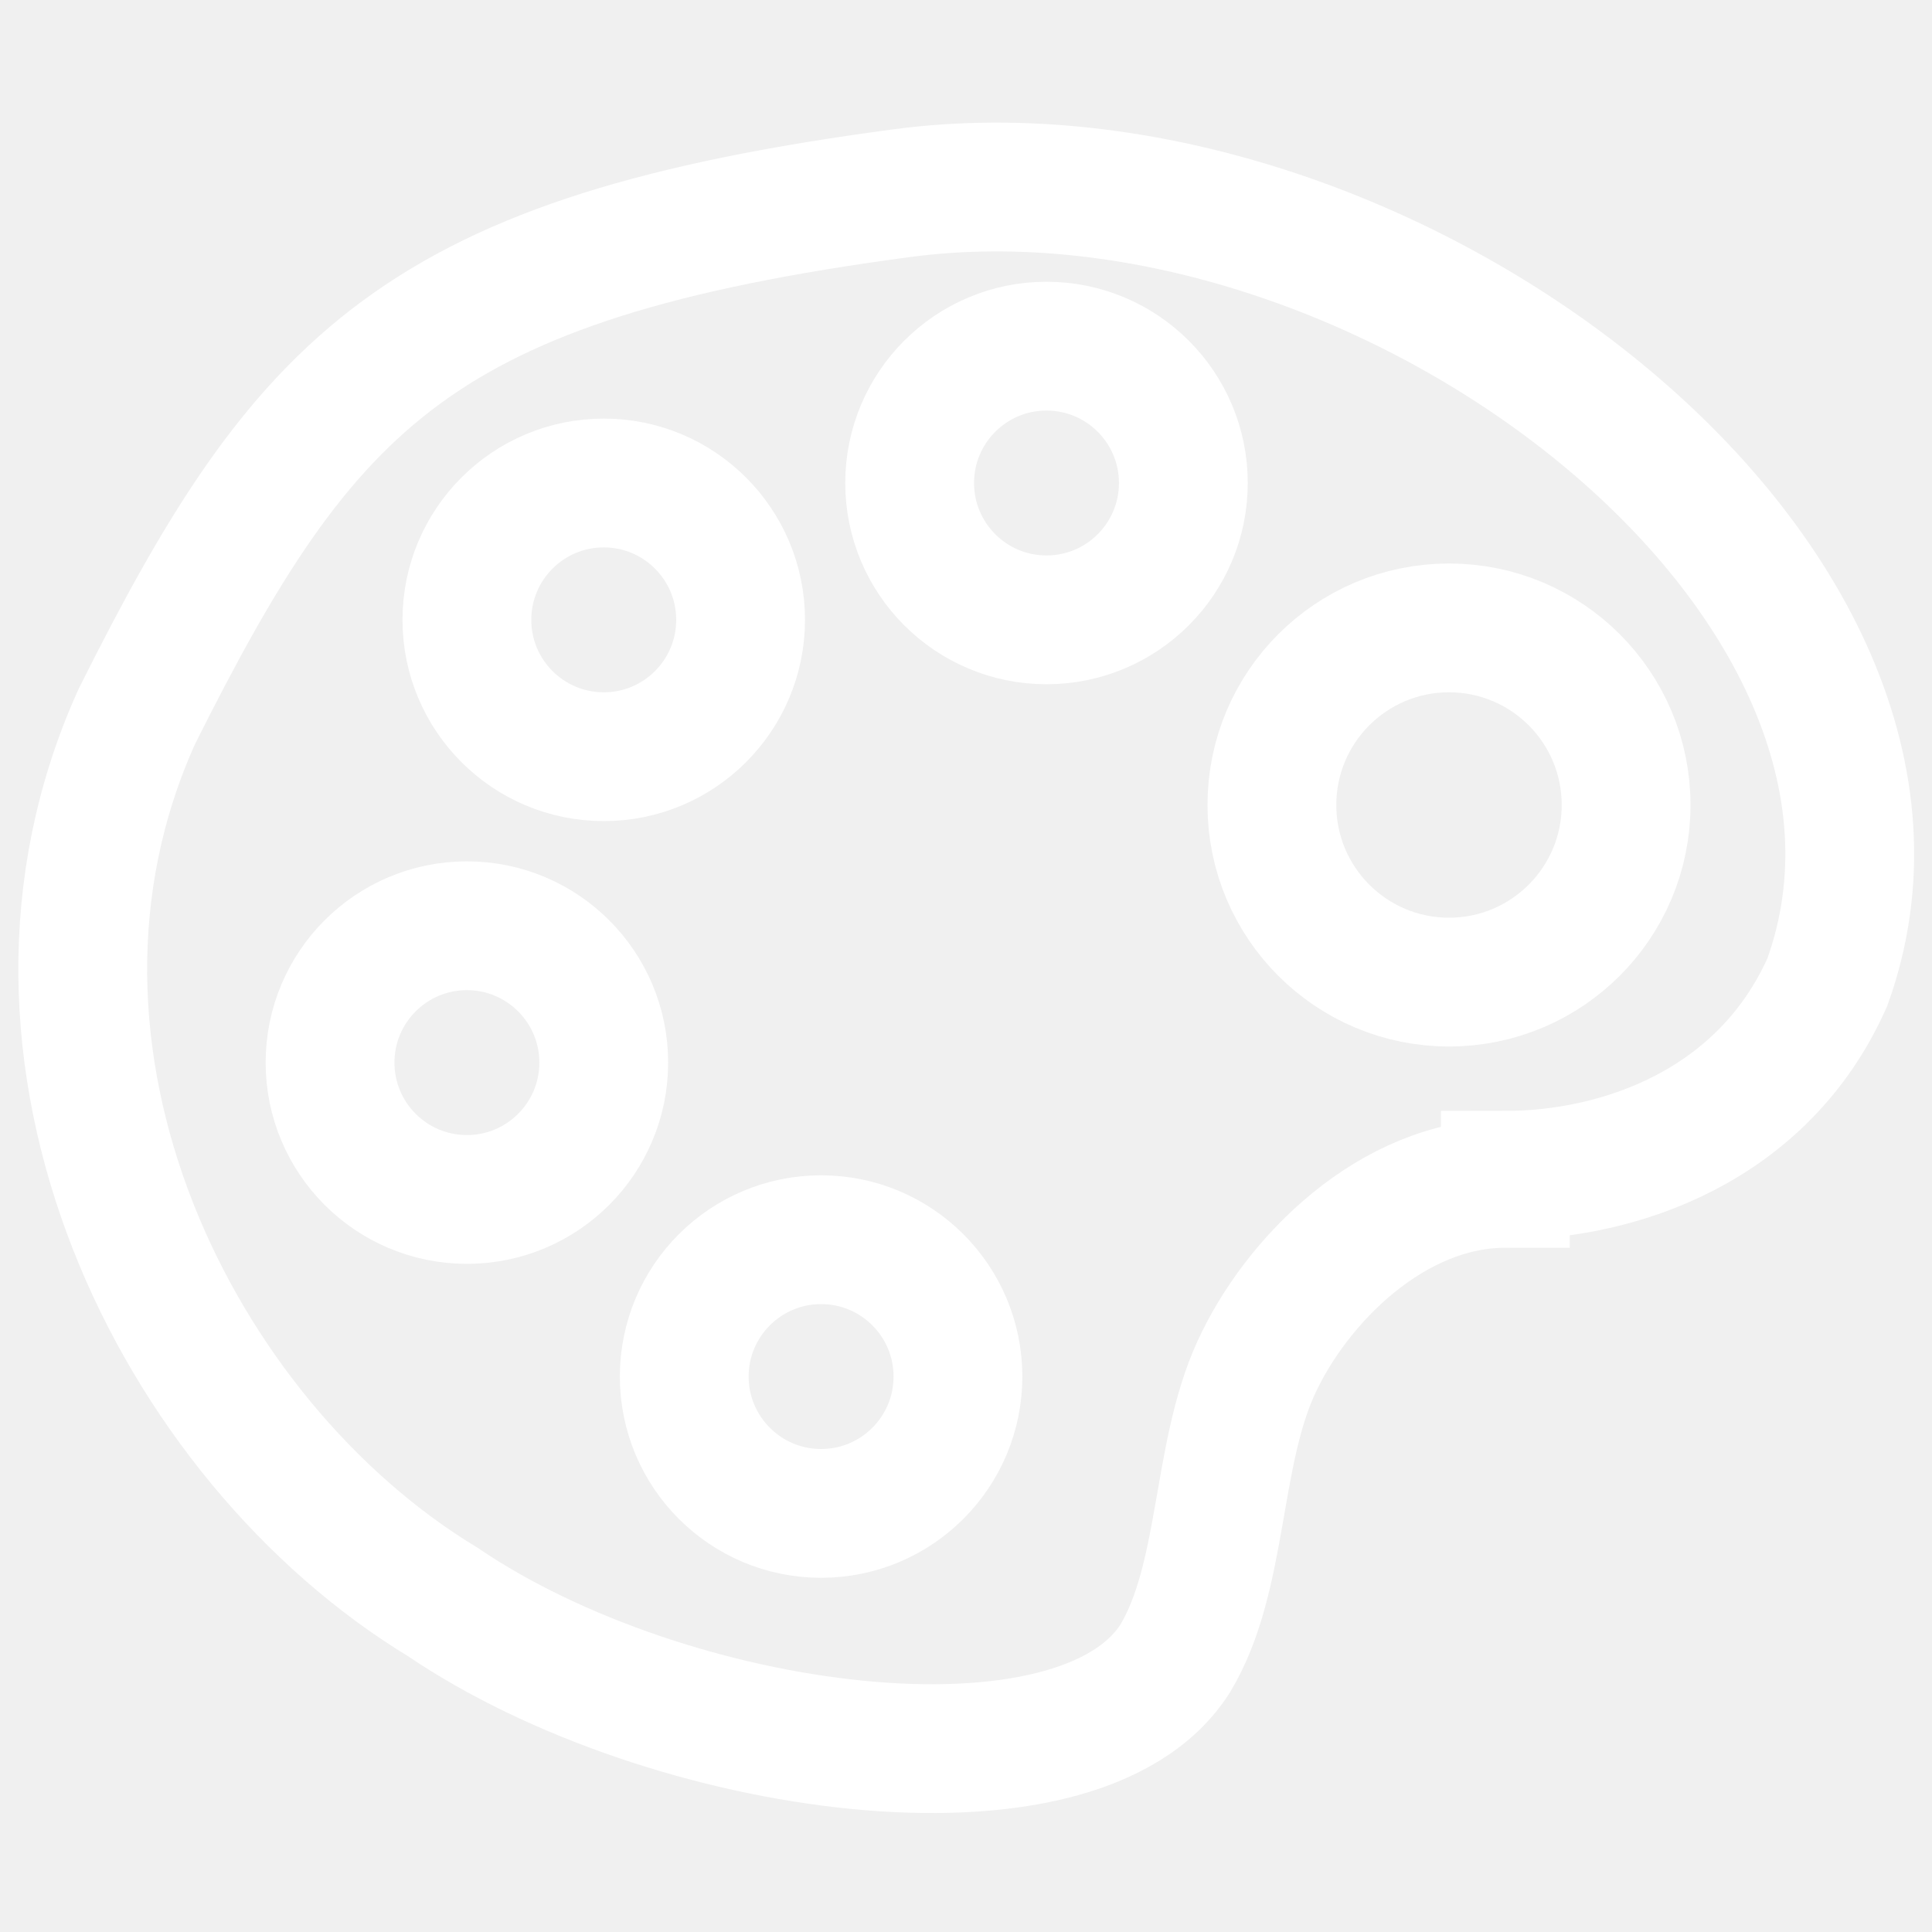
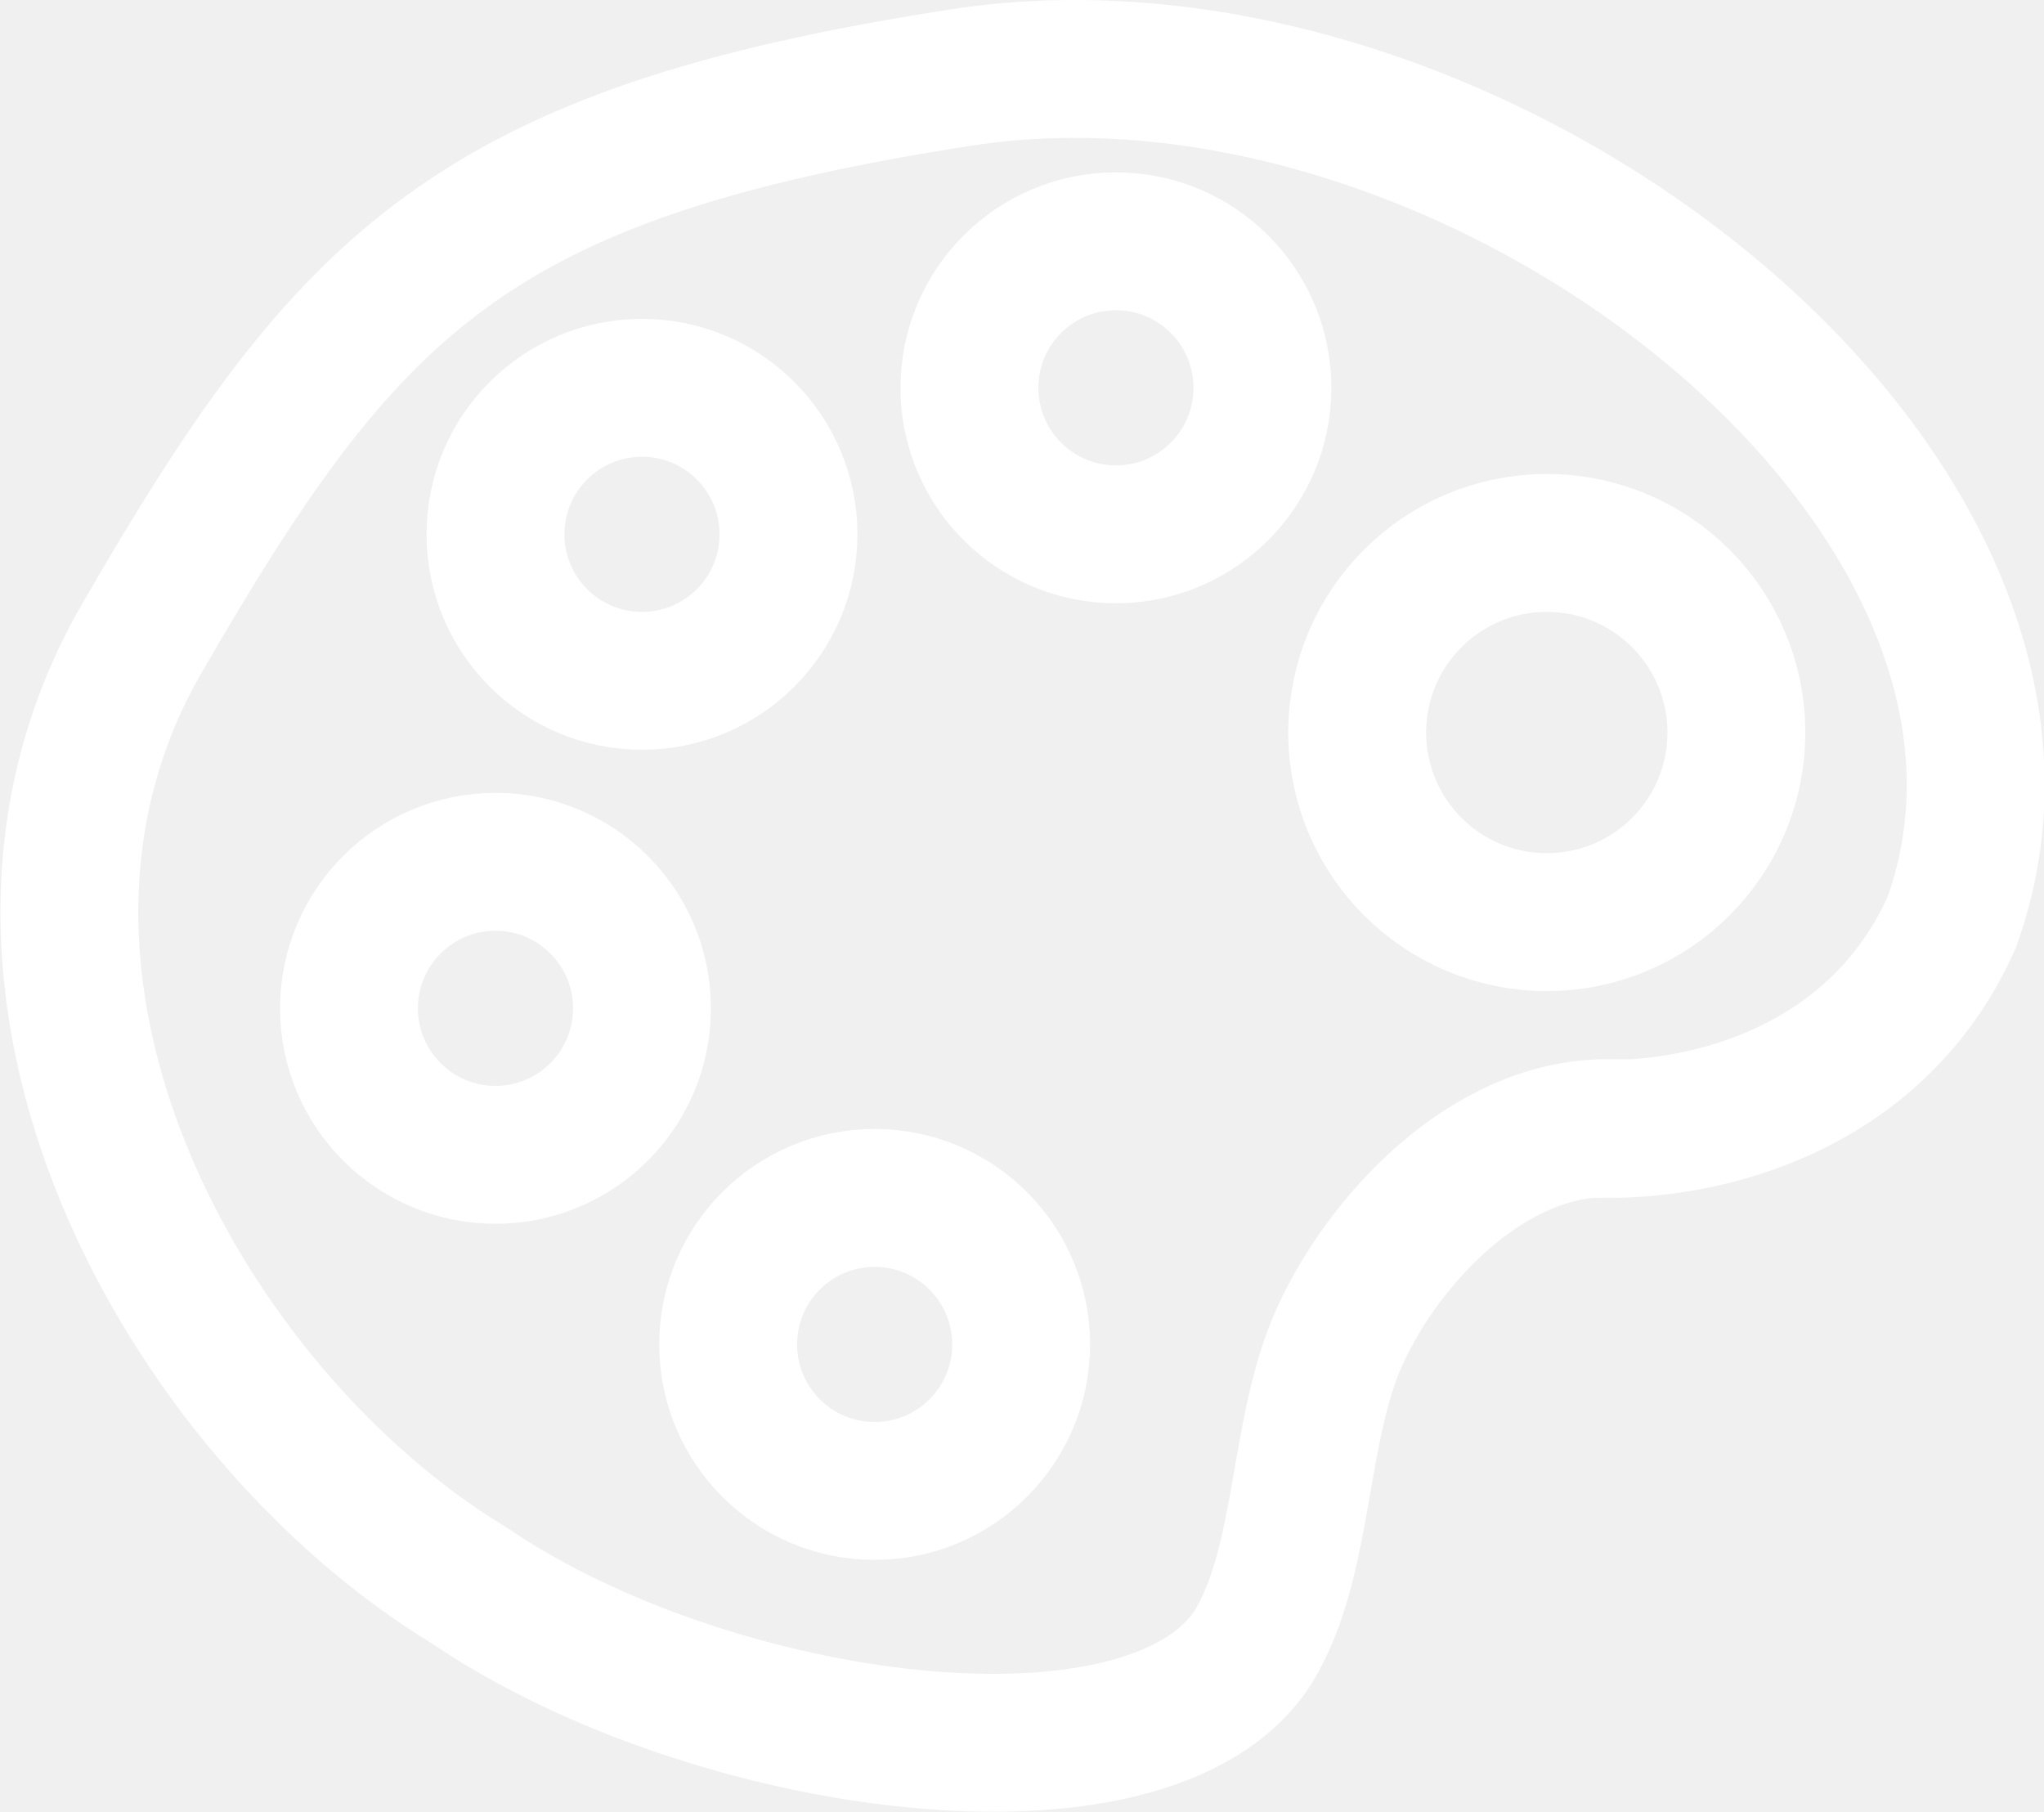
- <svg xmlns="http://www.w3.org/2000/svg" id="Layer_1" version="1.1" viewBox="0 0 24 24">
+ <svg xmlns="http://www.w3.org/2000/svg" id="Layer_1" version="1.1" viewBox="0 0 23.72 21.02">
  <defs>
    <style>
      .st0 {
        fill: none;
        stroke: #fff;
        stroke-miterlimit: 10;
        stroke-width: 1.6px;
      }
    </style>
  </defs>
-   <circle class="st0" cx="13" cy="6" r="1.7" />
-   <circle class="st0" cx="7.5" cy="7.7" r="1.7" />
-   <circle class="st0" cx="5.8" cy="13.2" r="1.7" />
-   <circle class="st0" cx="10.2" cy="17.1" r="1.7" />
-   <circle class="st0" cx="18" cy="10" r="2.2" />
-   <path class="st0" d="M18.7,14.6c1.4,0,3.2-.6,4-2.4,1.8-5-5.5-10.6-11.5-9.8S3.8,4.7,1.7,8.9c-1.9,4.2.5,9,3.8,11,2.8,1.9,7.9,2.6,9.1.7.6-1,.5-2.5,1-3.6s1.7-2.3,3.1-2.3Z" />
+   <circle class="st0" cx="12.95" cy="4.5" r="1.7" />
+   <circle class="st0" cx="7.45" cy="6.2" r="1.7" />
+   <circle class="st0" cx="5.75" cy="11.7" r="1.7" />
+   <circle class="st0" cx="10.15" cy="15.6" r="1.7" />
+   <circle class="st0" cx="17.95" cy="8.5" r="2.2" />
+   <path class="st0" d="M18.65,13.1c1.4,0,3.2-.6,4-2.4C24.45,5.7,17.13-.03,11.15.9,5.47,1.78,4.04,3.27,1.65,7.4c-2.31,3.99.5,9,3.8,11,2.8,1.9,7.9,2.6,9.1.7.6-1,.5-2.5,1-3.6s1.7-2.41,3.1-2.41h0Z" />
</svg>
